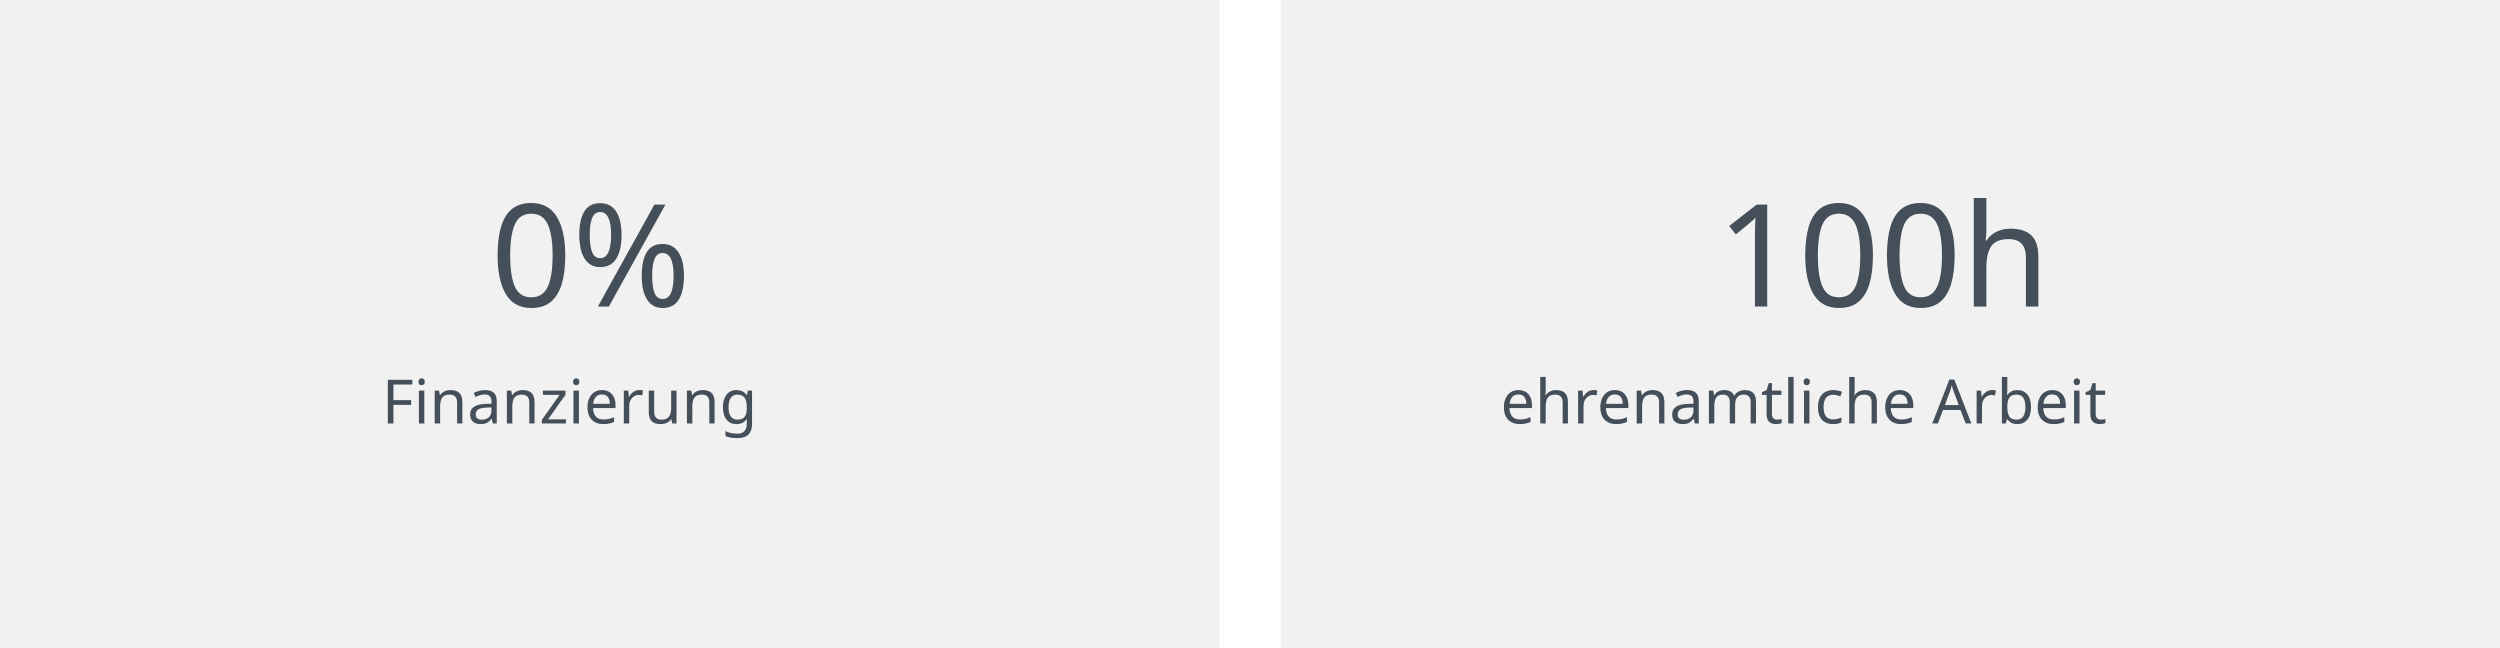
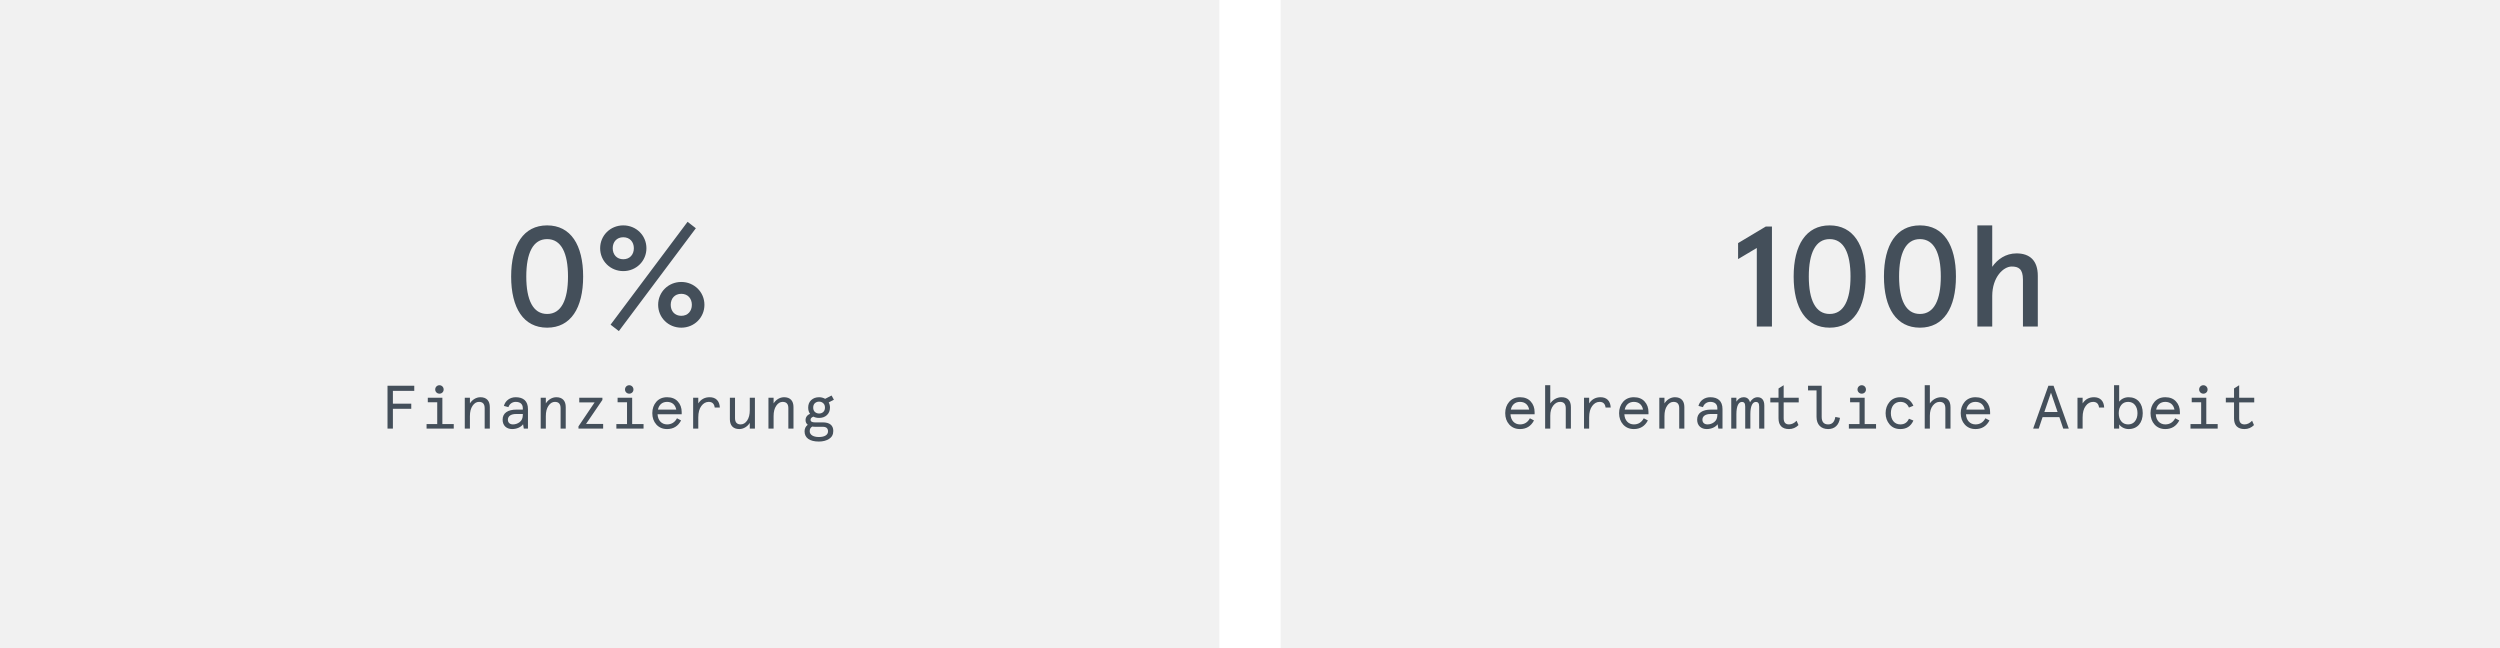
<svg xmlns="http://www.w3.org/2000/svg" width="490px" height="127px" viewBox="0 0 490 127" version="1.1">
  <defs />
  <g id="Ressourcen" stroke="none" stroke-width="1" fill="none" fill-rule="evenodd">
    <g id="kleineAnfragen" transform="translate(-621, -348)">
      <g id="Group-3" transform="translate(621, 348)">
        <g id="Group-2">
          <g id="Group">
            <rect id="Rectangle-3" fill="#F1F1F1" x="0" y="0" width="239" height="127" />
-             <text id="0%" font-family="ApercuPro-Medium, Apercu Pro" font-size="28" font-weight="400" line-spacing="22" fill="#444F5A">
-               <tspan x="96.152" y="60.088">0%</tspan>
-             </text>
-             <text id="Finanzierung" font-family="Apercu-Mono, Apercu Mono" font-size="12" font-weight="normal" line-spacing="14" fill="#444F5A">
-               <tspan x="74.86" y="83">Finanzierung</tspan>
-             </text>
+             <path d="M107.24,44.176 C111.86,44.176 114.296,48.012 114.296,54.2 C114.296,60.388 111.86,64.224 107.24,64.224 C102.62,64.224 100.184,60.388 100.184,54.2 C100.184,48.012 102.62,44.176 107.24,44.176 Z M107.24,46.864 C104.468,46.864 103.152,49.608 103.152,54.2 C103.152,58.792 104.468,61.536 107.24,61.536 C110.012,61.536 111.328,58.792 111.328,54.2 C111.328,49.608 110.012,46.864 107.24,46.864 Z M117.628,48.656 C117.628,46.164 119.616,44.176 122.164,44.176 C124.712,44.176 126.7,46.164 126.7,48.656 C126.7,51.148 124.712,53.136 122.164,53.136 C119.616,53.136 117.628,51.148 117.628,48.656 Z M120.092,48.656 C120.092,49.888 120.876,50.812 122.164,50.812 C123.452,50.812 124.236,49.888 124.236,48.656 C124.236,47.424 123.452,46.5 122.164,46.5 C120.876,46.5 120.092,47.424 120.092,48.656 Z M128.996,59.744 C128.996,57.252 130.984,55.264 133.532,55.264 C136.08,55.264 138.068,57.252 138.068,59.744 C138.068,62.236 136.08,64.224 133.532,64.224 C130.984,64.224 128.996,62.236 128.996,59.744 Z M131.46,59.744 C131.46,60.976 132.244,61.9 133.532,61.9 C134.82,61.9 135.604,60.976 135.604,59.744 C135.604,58.512 134.82,57.588 133.532,57.588 C132.244,57.588 131.46,58.512 131.46,59.744 Z M134.764,43.476 L136.388,44.736 L121.296,64.896 L119.672,63.636 L134.764,43.476 Z" id="0%" fill="#444F5A" />
+             <path d="M75.952,84 L75.952,75.6 L81.196,75.6 L81.196,76.608 L77.008,76.608 L77.008,79.116 L80.608,79.116 L80.608,80.124 L77.008,80.124 L77.008,84 L75.952,84 Z M85.696,78.84 L83.848,78.84 L83.848,77.952 L86.704,77.952 L86.704,83.112 L88.936,83.112 L88.936,84 L83.608,84 L83.608,83.112 L85.696,83.112 L85.696,78.84 Z M85.3,76.344 C85.3,75.876 85.66,75.504 86.128,75.504 C86.596,75.504 86.956,75.876 86.956,76.344 C86.956,76.812 86.596,77.16 86.128,77.16 C85.66,77.16 85.3,76.788 85.3,76.344 Z M96.004,79.788 L96.004,84 L94.996,84 L94.996,80.004 C94.996,79.176 94.624,78.768 93.88,78.768 C93.388,78.768 92.968,79.02 92.62,79.536 C92.272,80.04 92.104,80.712 92.104,81.564 L92.104,84 L91.096,84 L91.096,77.952 L92.104,77.952 L92.104,79.068 C92.548,78.348 93.328,77.856 94.156,77.856 C95.392,77.856 96.004,78.588 96.004,79.788 Z M99.544,82.26 C99.544,82.836 99.928,83.184 100.54,83.184 C101.02,83.184 101.464,83.028 101.86,82.728 C102.268,82.416 102.472,81.948 102.472,81.336 L102.472,81.144 L101.152,81.144 C100.132,81.144 99.544,81.576 99.544,82.26 Z M103.48,80.184 L103.48,84 L102.664,84 L102.52,83.148 C102.136,83.712 101.284,84.096 100.384,84.096 C99.316,84.096 98.512,83.448 98.512,82.26 C98.512,80.952 99.532,80.28 101.248,80.28 L102.472,80.28 L102.472,80.016 C102.472,79.14 101.896,78.768 101.08,78.768 C100.396,78.768 99.844,79.188 99.652,79.8 L98.764,79.56 C99.04,78.516 99.964,77.856 101.08,77.856 C102.568,77.856 103.48,78.588 103.48,80.184 Z M110.884,79.788 L110.884,84 L109.876,84 L109.876,80.004 C109.876,79.176 109.504,78.768 108.76,78.768 C108.268,78.768 107.848,79.02 107.5,79.536 C107.152,80.04 106.984,80.712 106.984,81.564 L106.984,84 L105.976,84 L105.976,77.952 L106.984,77.952 L106.984,79.068 C107.428,78.348 108.208,77.856 109.036,77.856 C110.272,77.856 110.884,78.588 110.884,79.788 Z M116.548,78.864 L113.536,78.864 L113.536,77.952 L118.072,77.952 L118.072,78.384 L114.868,83.088 L118.216,83.088 L118.216,84 L113.38,84 L113.38,83.568 L116.548,78.864 Z M122.896,78.84 L121.048,78.84 L121.048,77.952 L123.904,77.952 L123.904,83.112 L126.136,83.112 L126.136,84 L120.808,84 L120.808,83.112 L122.896,83.112 L122.896,78.84 Z M122.5,76.344 C122.5,75.876 122.86,75.504 123.328,75.504 C123.796,75.504 124.156,75.876 124.156,76.344 C124.156,76.812 123.796,77.16 123.328,77.16 C122.86,77.16 122.5,76.788 122.5,76.344 Z M133.612,80.772 L133.612,81.192 L128.884,81.192 C128.944,82.392 129.676,83.184 130.744,83.184 C131.608,83.184 132.256,82.788 132.688,81.984 L133.492,82.404 C132.904,83.532 131.992,84.096 130.744,84.096 C129.88,84.096 129.184,83.796 128.644,83.208 C128.116,82.62 127.852,81.876 127.852,80.976 C127.852,80.1 128.116,79.356 128.632,78.756 C129.16,78.156 129.868,77.856 130.744,77.856 C131.644,77.856 132.352,78.132 132.856,78.696 C133.36,79.248 133.612,79.944 133.612,80.772 Z M130.744,78.768 C129.796,78.768 129.16,79.332 128.956,80.28 L132.544,80.28 C132.364,79.32 131.716,78.768 130.744,78.768 Z M141.088,79.872 L140.08,79.872 C139.996,79.14 139.6,78.768 138.916,78.768 C138.352,78.768 137.86,79.032 137.464,79.572 C137.068,80.1 136.864,80.844 136.864,81.816 L136.864,84 L135.856,84 L135.856,77.952 L136.864,77.952 L136.864,79.068 C137.38,78.264 138.124,77.856 139.096,77.856 C140.296,77.856 141.028,78.576 141.088,79.872 Z M143.056,82.164 L143.056,77.952 L144.064,77.952 L144.064,81.948 C144.064,82.776 144.436,83.184 145.18,83.184 C145.672,83.184 146.092,82.932 146.44,82.428 C146.788,81.912 146.956,81.24 146.956,80.388 L146.956,77.952 L147.964,77.952 L147.964,84 L146.956,84 L146.956,82.884 C146.512,83.604 145.732,84.096 144.904,84.096 C143.668,84.096 143.056,83.364 143.056,82.164 Z M155.524,79.788 L155.524,84 L154.516,84 L154.516,80.004 C154.516,79.176 154.144,78.768 153.4,78.768 C152.908,78.768 152.488,79.02 152.14,79.536 C151.792,80.04 151.624,80.712 151.624,81.564 L151.624,84 L150.616,84 L150.616,77.952 L151.624,77.952 L151.624,79.068 C152.068,78.348 152.848,77.856 153.676,77.856 C154.912,77.856 155.524,78.588 155.524,79.788 Z M158.404,79.884 C158.404,79.272 158.608,78.78 159.004,78.408 C159.412,78.036 159.928,77.856 160.54,77.856 C160.972,77.856 161.368,77.964 161.728,78.168 L162.988,77.52 L163.444,78.348 L162.424,78.876 C162.592,79.164 162.676,79.5 162.676,79.884 C162.676,80.496 162.472,80.988 162.076,81.36 C161.68,81.732 161.164,81.912 160.54,81.912 C160.12,81.912 159.748,81.828 159.424,81.66 C159.052,81.804 158.872,82.008 158.872,82.284 C158.872,82.62 159.16,82.788 159.724,82.788 L161.296,82.788 C162.592,82.788 163.324,83.364 163.324,84.456 C163.324,85.164 163.048,85.68 162.496,86.028 C161.944,86.376 161.272,86.544 160.492,86.544 C158.728,86.544 157.696,85.848 157.696,84.552 C157.696,84.012 157.9,83.58 158.32,83.256 C158.032,83.028 157.888,82.728 157.888,82.332 C157.888,81.792 158.212,81.324 158.776,81.12 C158.524,80.784 158.404,80.376 158.404,79.884 Z M161.272,83.652 L159.844,83.652 C159.592,83.652 159.388,83.64 159.22,83.604 C158.872,83.784 158.704,84.084 158.704,84.516 C158.704,85.224 159.4,85.656 160.492,85.656 C161.632,85.656 162.292,85.236 162.292,84.552 C162.292,83.952 161.956,83.652 161.272,83.652 Z M159.712,79.032 C159.496,79.236 159.388,79.524 159.388,79.884 C159.388,80.244 159.496,80.532 159.712,80.736 C159.94,80.94 160.216,81.048 160.54,81.048 C160.864,81.048 161.14,80.952 161.356,80.748 C161.584,80.544 161.692,80.256 161.692,79.884 C161.692,79.512 161.584,79.236 161.356,79.032 C161.14,78.828 160.864,78.72 160.54,78.72 C160.216,78.72 159.94,78.828 159.712,79.032 Z" id="Finanzierung" fill="#444F5A" />
            <g id="Group-5" transform="translate(251, 0)">
              <rect id="Rectangle-3" fill="#F1F1F1" x="0" y="0" width="239" height="127" />
-               <text id="100h" font-family="ApercuPro-Medium, Apercu Pro" font-size="28" font-weight="400" line-spacing="22" fill="#444F5A">
-                 <tspan x="85.437" y="60.088">100h</tspan>
-               </text>
-               <text id="ehrenamtliche-Arbeit" font-family="Apercu-Mono, Apercu Mono" font-size="12" font-weight="normal" line-spacing="14" fill="#444F5A">
-                 <tspan x="43.11" y="83">ehrenamtliche Arbeit</tspan>
-               </text>
+               <path d="M95.097,44.4 L96.301,44.4 L96.301,64 L93.333,64 L93.333,48.6 L89.665,50.784 L89.665,47.648 L95.097,44.4 Z M107.613,44.176 C112.233,44.176 114.669,48.012 114.669,54.2 C114.669,60.388 112.233,64.224 107.613,64.224 C102.993,64.224 100.557,60.388 100.557,54.2 C100.557,48.012 102.993,44.176 107.613,44.176 Z M107.613,46.864 C104.841,46.864 103.525,49.608 103.525,54.2 C103.525,58.792 104.841,61.536 107.613,61.536 C110.385,61.536 111.701,58.792 111.701,54.2 C111.701,49.608 110.385,46.864 107.613,46.864 Z M125.309,44.176 C129.929,44.176 132.365,48.012 132.365,54.2 C132.365,60.388 129.929,64.224 125.309,64.224 C120.689,64.224 118.253,60.388 118.253,54.2 C118.253,48.012 120.689,44.176 125.309,44.176 Z M125.309,46.864 C122.537,46.864 121.221,49.608 121.221,54.2 C121.221,58.792 122.537,61.536 125.309,61.536 C128.081,61.536 129.397,58.792 129.397,54.2 C129.397,49.608 128.081,46.864 125.309,46.864 Z M136.565,44.176 L139.477,44.176 L139.477,52.296 C140.485,50.84 142.109,49.664 144.237,49.664 C146.841,49.664 148.409,51.064 148.409,54.06 L148.409,64 L145.497,64 L145.497,54.816 C145.497,52.66 144.601,52.24 143.285,52.24 C141.689,52.24 139.477,54.284 139.477,58.036 L139.477,64 L136.565,64 L136.565,44.176 Z" id="100h" fill="#444F5A" />
+               <path d="M49.782,80.772 L49.782,81.192 L45.054,81.192 C45.114,82.392 45.846,83.184 46.914,83.184 C47.778,83.184 48.426,82.788 48.858,81.984 L49.662,82.404 C49.074,83.532 48.162,84.096 46.914,84.096 C46.05,84.096 45.354,83.796 44.814,83.208 C44.286,82.62 44.022,81.876 44.022,80.976 C44.022,80.1 44.286,79.356 44.802,78.756 C45.33,78.156 46.038,77.856 46.914,77.856 C47.814,77.856 48.522,78.132 49.026,78.696 C49.53,79.248 49.782,79.944 49.782,80.772 Z M46.914,78.768 C45.966,78.768 45.33,79.332 45.126,80.28 L48.714,80.28 C48.534,79.32 47.886,78.768 46.914,78.768 Z M56.898,79.824 L56.898,84 L55.89,84 L55.89,80.04 C55.89,79.188 55.518,78.768 54.774,78.768 C54.258,78.768 53.814,79.008 53.43,79.5 C53.046,79.992 52.854,80.64 52.854,81.468 L52.854,84 L51.846,84 L51.846,75.504 L52.854,75.504 L52.854,79.068 C53.334,78.36 54.15,77.856 55.05,77.856 C56.286,77.856 56.898,78.516 56.898,79.824 Z M64.698,79.872 L63.69,79.872 C63.606,79.14 63.21,78.768 62.526,78.768 C61.962,78.768 61.47,79.032 61.074,79.572 C60.678,80.1 60.474,80.844 60.474,81.816 L60.474,84 L59.466,84 L59.466,77.952 L60.474,77.952 L60.474,79.068 C60.99,78.264 61.734,77.856 62.706,77.856 C63.906,77.856 64.638,78.576 64.698,79.872 Z M72.102,80.772 L72.102,81.192 L67.374,81.192 C67.434,82.392 68.166,83.184 69.234,83.184 C70.098,83.184 70.746,82.788 71.178,81.984 L71.982,82.404 C71.394,83.532 70.482,84.096 69.234,84.096 C68.37,84.096 67.674,83.796 67.134,83.208 C66.606,82.62 66.342,81.876 66.342,80.976 C66.342,80.1 66.606,79.356 67.122,78.756 C67.65,78.156 68.358,77.856 69.234,77.856 C70.134,77.856 70.842,78.132 71.346,78.696 C71.85,79.248 72.102,79.944 72.102,80.772 Z M69.234,78.768 C68.286,78.768 67.65,79.332 67.446,80.28 L71.034,80.28 C70.854,79.32 70.206,78.768 69.234,78.768 Z M79.134,79.788 L79.134,84 L78.126,84 L78.126,80.004 C78.126,79.176 77.754,78.768 77.01,78.768 C76.518,78.768 76.098,79.02 75.75,79.536 C75.402,80.04 75.234,80.712 75.234,81.564 L75.234,84 L74.226,84 L74.226,77.952 L75.234,77.952 L75.234,79.068 C75.678,78.348 76.458,77.856 77.286,77.856 C78.522,77.856 79.134,78.588 79.134,79.788 Z M82.674,82.26 C82.674,82.836 83.058,83.184 83.67,83.184 C84.15,83.184 84.594,83.028 84.99,82.728 C85.398,82.416 85.602,81.948 85.602,81.336 L85.602,81.144 L84.282,81.144 C83.262,81.144 82.674,81.576 82.674,82.26 Z M86.61,80.184 L86.61,84 L85.794,84 L85.65,83.148 C85.266,83.712 84.414,84.096 83.514,84.096 C82.446,84.096 81.642,83.448 81.642,82.26 C81.642,80.952 82.662,80.28 84.378,80.28 L85.602,80.28 L85.602,80.016 C85.602,79.14 85.026,78.768 84.21,78.768 C83.526,78.768 82.974,79.188 82.782,79.8 L81.894,79.56 C82.17,78.516 83.094,77.856 84.21,77.856 C85.698,77.856 86.61,78.588 86.61,80.184 Z M94.806,79.488 L94.806,84 L93.798,84 L93.798,79.704 C93.798,79.044 93.606,78.78 93.138,78.78 C92.514,78.78 92.07,79.56 92.07,81.156 L92.07,84 L91.062,84 L91.062,79.704 C91.062,79.044 90.87,78.78 90.402,78.78 C89.778,78.78 89.334,79.56 89.334,81.156 L89.334,84 L88.326,84 L88.326,77.952 L89.334,77.952 L89.334,78.72 C89.694,78.144 90.162,77.856 90.75,77.856 C91.398,77.856 91.818,78.18 91.998,78.84 C92.322,78.252 92.862,77.856 93.486,77.856 C94.29,77.856 94.806,78.384 94.806,79.488 Z M97.59,78.864 L95.982,78.864 L95.982,77.952 L97.59,77.952 L97.59,76.14 L98.598,75.504 L98.598,77.952 L101.55,77.952 L101.55,78.864 L98.598,78.864 L98.598,81.96 C98.598,82.776 98.946,83.184 99.642,83.184 C100.182,83.184 100.674,82.944 101.13,82.464 L101.502,83.316 C100.986,83.832 100.362,84.096 99.642,84.096 C98.31,84.096 97.59,83.388 97.59,81.996 L97.59,78.864 Z M105.042,81.72 L105.042,76.512 L103.374,76.512 L103.374,75.6 L106.05,75.6 L106.05,81.72 C106.05,82.692 106.47,83.184 107.322,83.184 C108.102,83.184 108.57,82.692 108.726,81.72 L109.638,81.9 C109.434,83.34 108.582,84.096 107.322,84.096 C105.918,84.096 105.042,83.22 105.042,81.72 Z M113.466,78.84 L111.618,78.84 L111.618,77.952 L114.474,77.952 L114.474,83.112 L116.706,83.112 L116.706,84 L111.378,84 L111.378,83.112 L113.466,83.112 L113.466,78.84 Z M113.07,76.344 C113.07,75.876 113.43,75.504 113.898,75.504 C114.366,75.504 114.726,75.876 114.726,76.344 C114.726,76.812 114.366,77.16 113.898,77.16 C113.43,77.16 113.07,76.788 113.07,76.344 Z M123.15,82.068 L124.026,82.428 C123.534,83.544 122.682,84.096 121.47,84.096 C120.582,84.096 119.874,83.796 119.358,83.184 C118.842,82.572 118.578,81.84 118.578,80.976 C118.578,80.112 118.842,79.38 119.358,78.768 C119.874,78.156 120.582,77.856 121.47,77.856 C122.682,77.856 123.534,78.408 124.026,79.524 L123.15,79.884 C122.826,79.14 122.274,78.768 121.47,78.768 C120.306,78.768 119.61,79.68 119.61,80.976 C119.61,82.272 120.306,83.184 121.47,83.184 C122.274,83.184 122.826,82.812 123.15,82.068 Z M131.298,79.824 L131.298,84 L130.29,84 L130.29,80.04 C130.29,79.188 129.918,78.768 129.174,78.768 C128.658,78.768 128.214,79.008 127.83,79.5 C127.446,79.992 127.254,80.64 127.254,81.468 L127.254,84 L126.246,84 L126.246,75.504 L127.254,75.504 L127.254,79.068 C127.734,78.36 128.55,77.856 129.45,77.856 C130.686,77.856 131.298,78.516 131.298,79.824 Z M139.062,80.772 L139.062,81.192 L134.334,81.192 C134.394,82.392 135.126,83.184 136.194,83.184 C137.058,83.184 137.706,82.788 138.138,81.984 L138.942,82.404 C138.354,83.532 137.442,84.096 136.194,84.096 C135.33,84.096 134.634,83.796 134.094,83.208 C133.566,82.62 133.302,81.876 133.302,80.976 C133.302,80.1 133.566,79.356 134.082,78.756 C134.61,78.156 135.318,77.856 136.194,77.856 C137.094,77.856 137.802,78.132 138.306,78.696 C138.81,79.248 139.062,79.944 139.062,80.772 Z M136.194,78.768 C135.246,78.768 134.61,79.332 134.406,80.28 L137.994,80.28 C137.814,79.32 137.166,78.768 136.194,78.768 Z M147.498,84 L150.486,75.6 L151.494,75.6 L154.482,84 L153.39,84 L152.634,81.756 L149.346,81.756 L148.59,84 L147.498,84 Z M152.286,80.748 L150.99,76.968 L149.694,80.748 L152.286,80.748 Z M161.418,79.872 L160.41,79.872 C160.326,79.14 159.93,78.768 159.246,78.768 C158.682,78.768 158.19,79.032 157.794,79.572 C157.398,80.1 157.194,80.844 157.194,81.816 L157.194,84 L156.186,84 L156.186,77.952 L157.194,77.952 L157.194,79.068 C157.71,78.264 158.454,77.856 159.426,77.856 C160.626,77.856 161.358,78.576 161.418,79.872 Z M166.206,84.096 C165.426,84.096 164.73,83.712 164.358,83.196 L164.358,84 L163.35,84 L163.35,75.504 L164.358,75.504 L164.358,78.72 C164.73,78.228 165.402,77.856 166.206,77.856 C167.946,77.856 168.978,79.092 168.978,80.976 C168.978,82.86 167.946,84.096 166.206,84.096 Z M167.454,82.572 C167.778,82.164 167.946,81.636 167.946,80.976 C167.946,80.316 167.778,79.788 167.454,79.38 C167.13,78.972 166.674,78.768 166.11,78.768 C165.546,78.768 165.09,78.972 164.766,79.38 C164.442,79.788 164.274,80.316 164.274,80.976 C164.274,81.636 164.442,82.164 164.766,82.572 C165.09,82.98 165.546,83.184 166.11,83.184 C166.674,83.184 167.13,82.98 167.454,82.572 Z M176.262,80.772 L176.262,81.192 L171.534,81.192 C171.594,82.392 172.326,83.184 173.394,83.184 C174.258,83.184 174.906,82.788 175.338,81.984 L176.142,82.404 C175.554,83.532 174.642,84.096 173.394,84.096 C172.53,84.096 171.834,83.796 171.294,83.208 C170.766,82.62 170.502,81.876 170.502,80.976 C170.502,80.1 170.766,79.356 171.282,78.756 C171.81,78.156 172.518,77.856 173.394,77.856 C174.294,77.856 175.002,78.132 175.506,78.696 C176.01,79.248 176.262,79.944 176.262,80.772 Z M173.394,78.768 C172.446,78.768 171.81,79.332 171.606,80.28 L175.194,80.28 C175.014,79.32 174.366,78.768 173.394,78.768 Z M180.426,78.84 L178.578,78.84 L178.578,77.952 L181.434,77.952 L181.434,83.112 L183.666,83.112 L183.666,84 L178.338,84 L178.338,83.112 L180.426,83.112 L180.426,78.84 Z M180.03,76.344 C180.03,75.876 180.39,75.504 180.858,75.504 C181.326,75.504 181.686,75.876 181.686,76.344 C181.686,76.812 181.326,77.16 180.858,77.16 C180.39,77.16 180.03,76.788 180.03,76.344 Z M186.87,78.864 L185.262,78.864 L185.262,77.952 L186.87,77.952 L186.87,76.14 L187.878,75.504 L187.878,77.952 L190.83,77.952 L190.83,78.864 L187.878,78.864 L187.878,81.96 C187.878,82.776 188.226,83.184 188.922,83.184 C189.462,83.184 189.954,82.944 190.41,82.464 L190.782,83.316 C190.266,83.832 189.642,84.096 188.922,84.096 C187.59,84.096 186.87,83.388 186.87,81.996 L186.87,78.864 Z" id="ehrenamtliche-Arbeit" fill="#444F5A" />
            </g>
          </g>
        </g>
      </g>
    </g>
  </g>
</svg>
